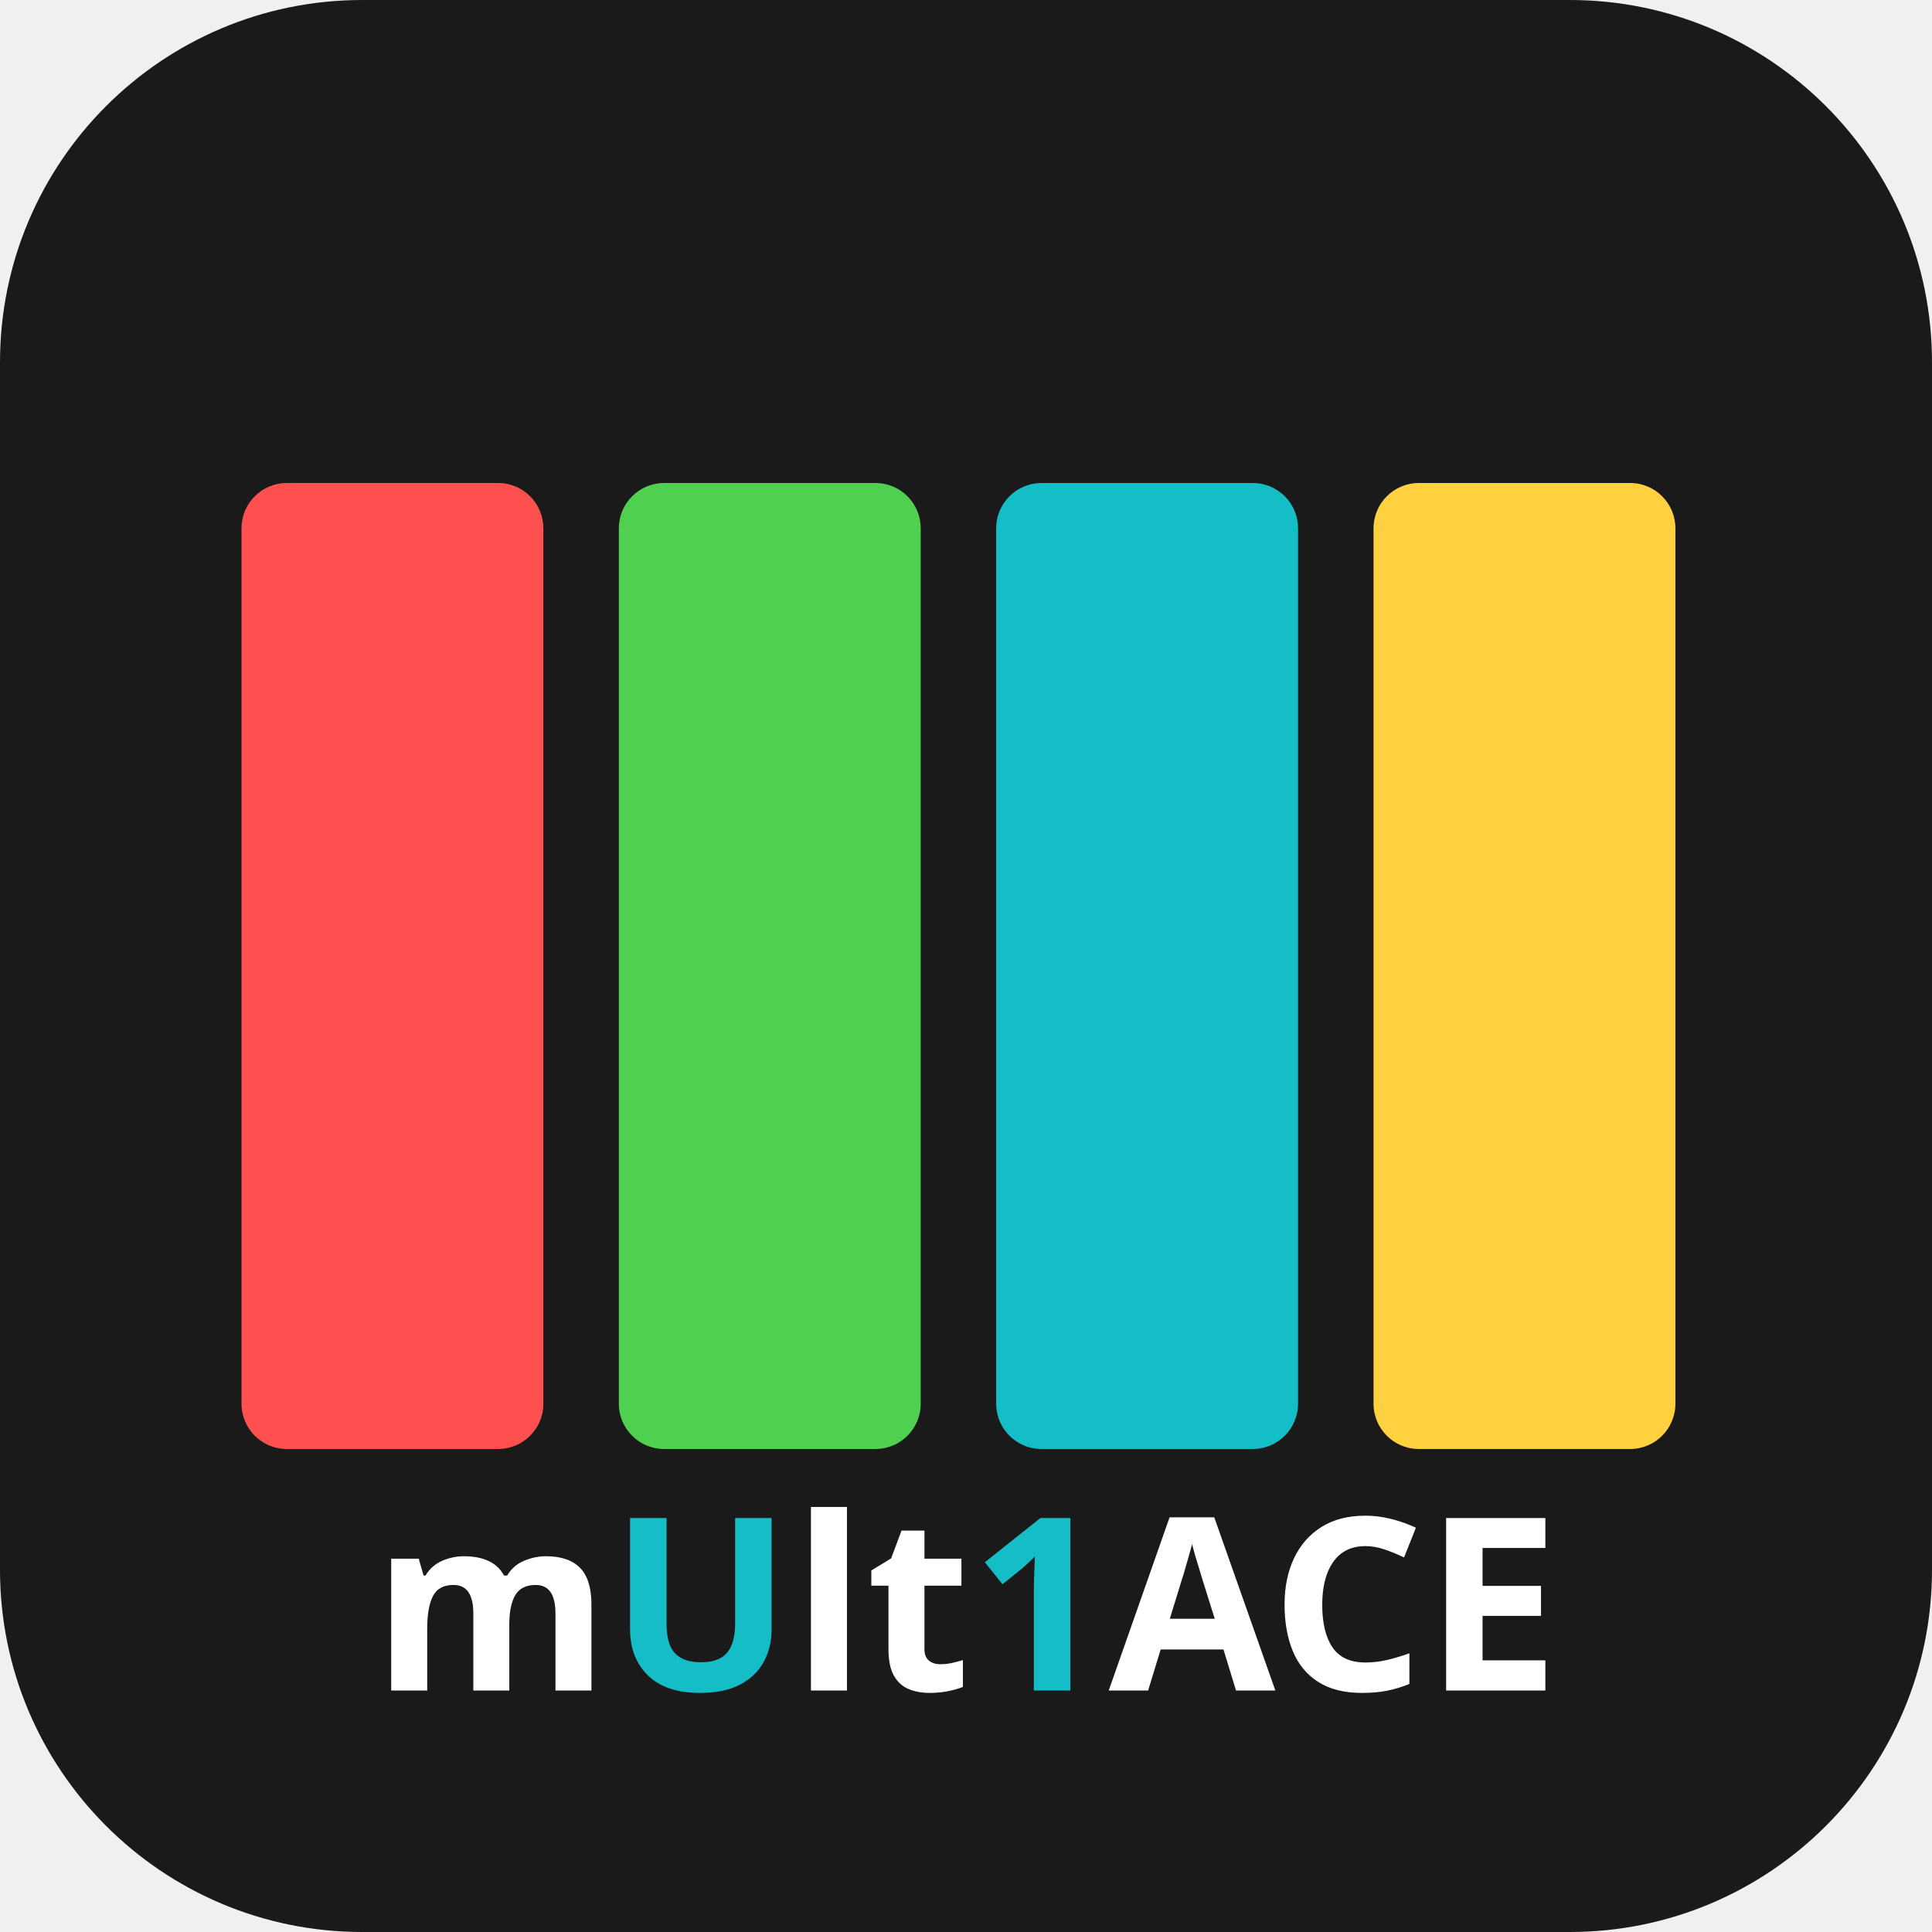
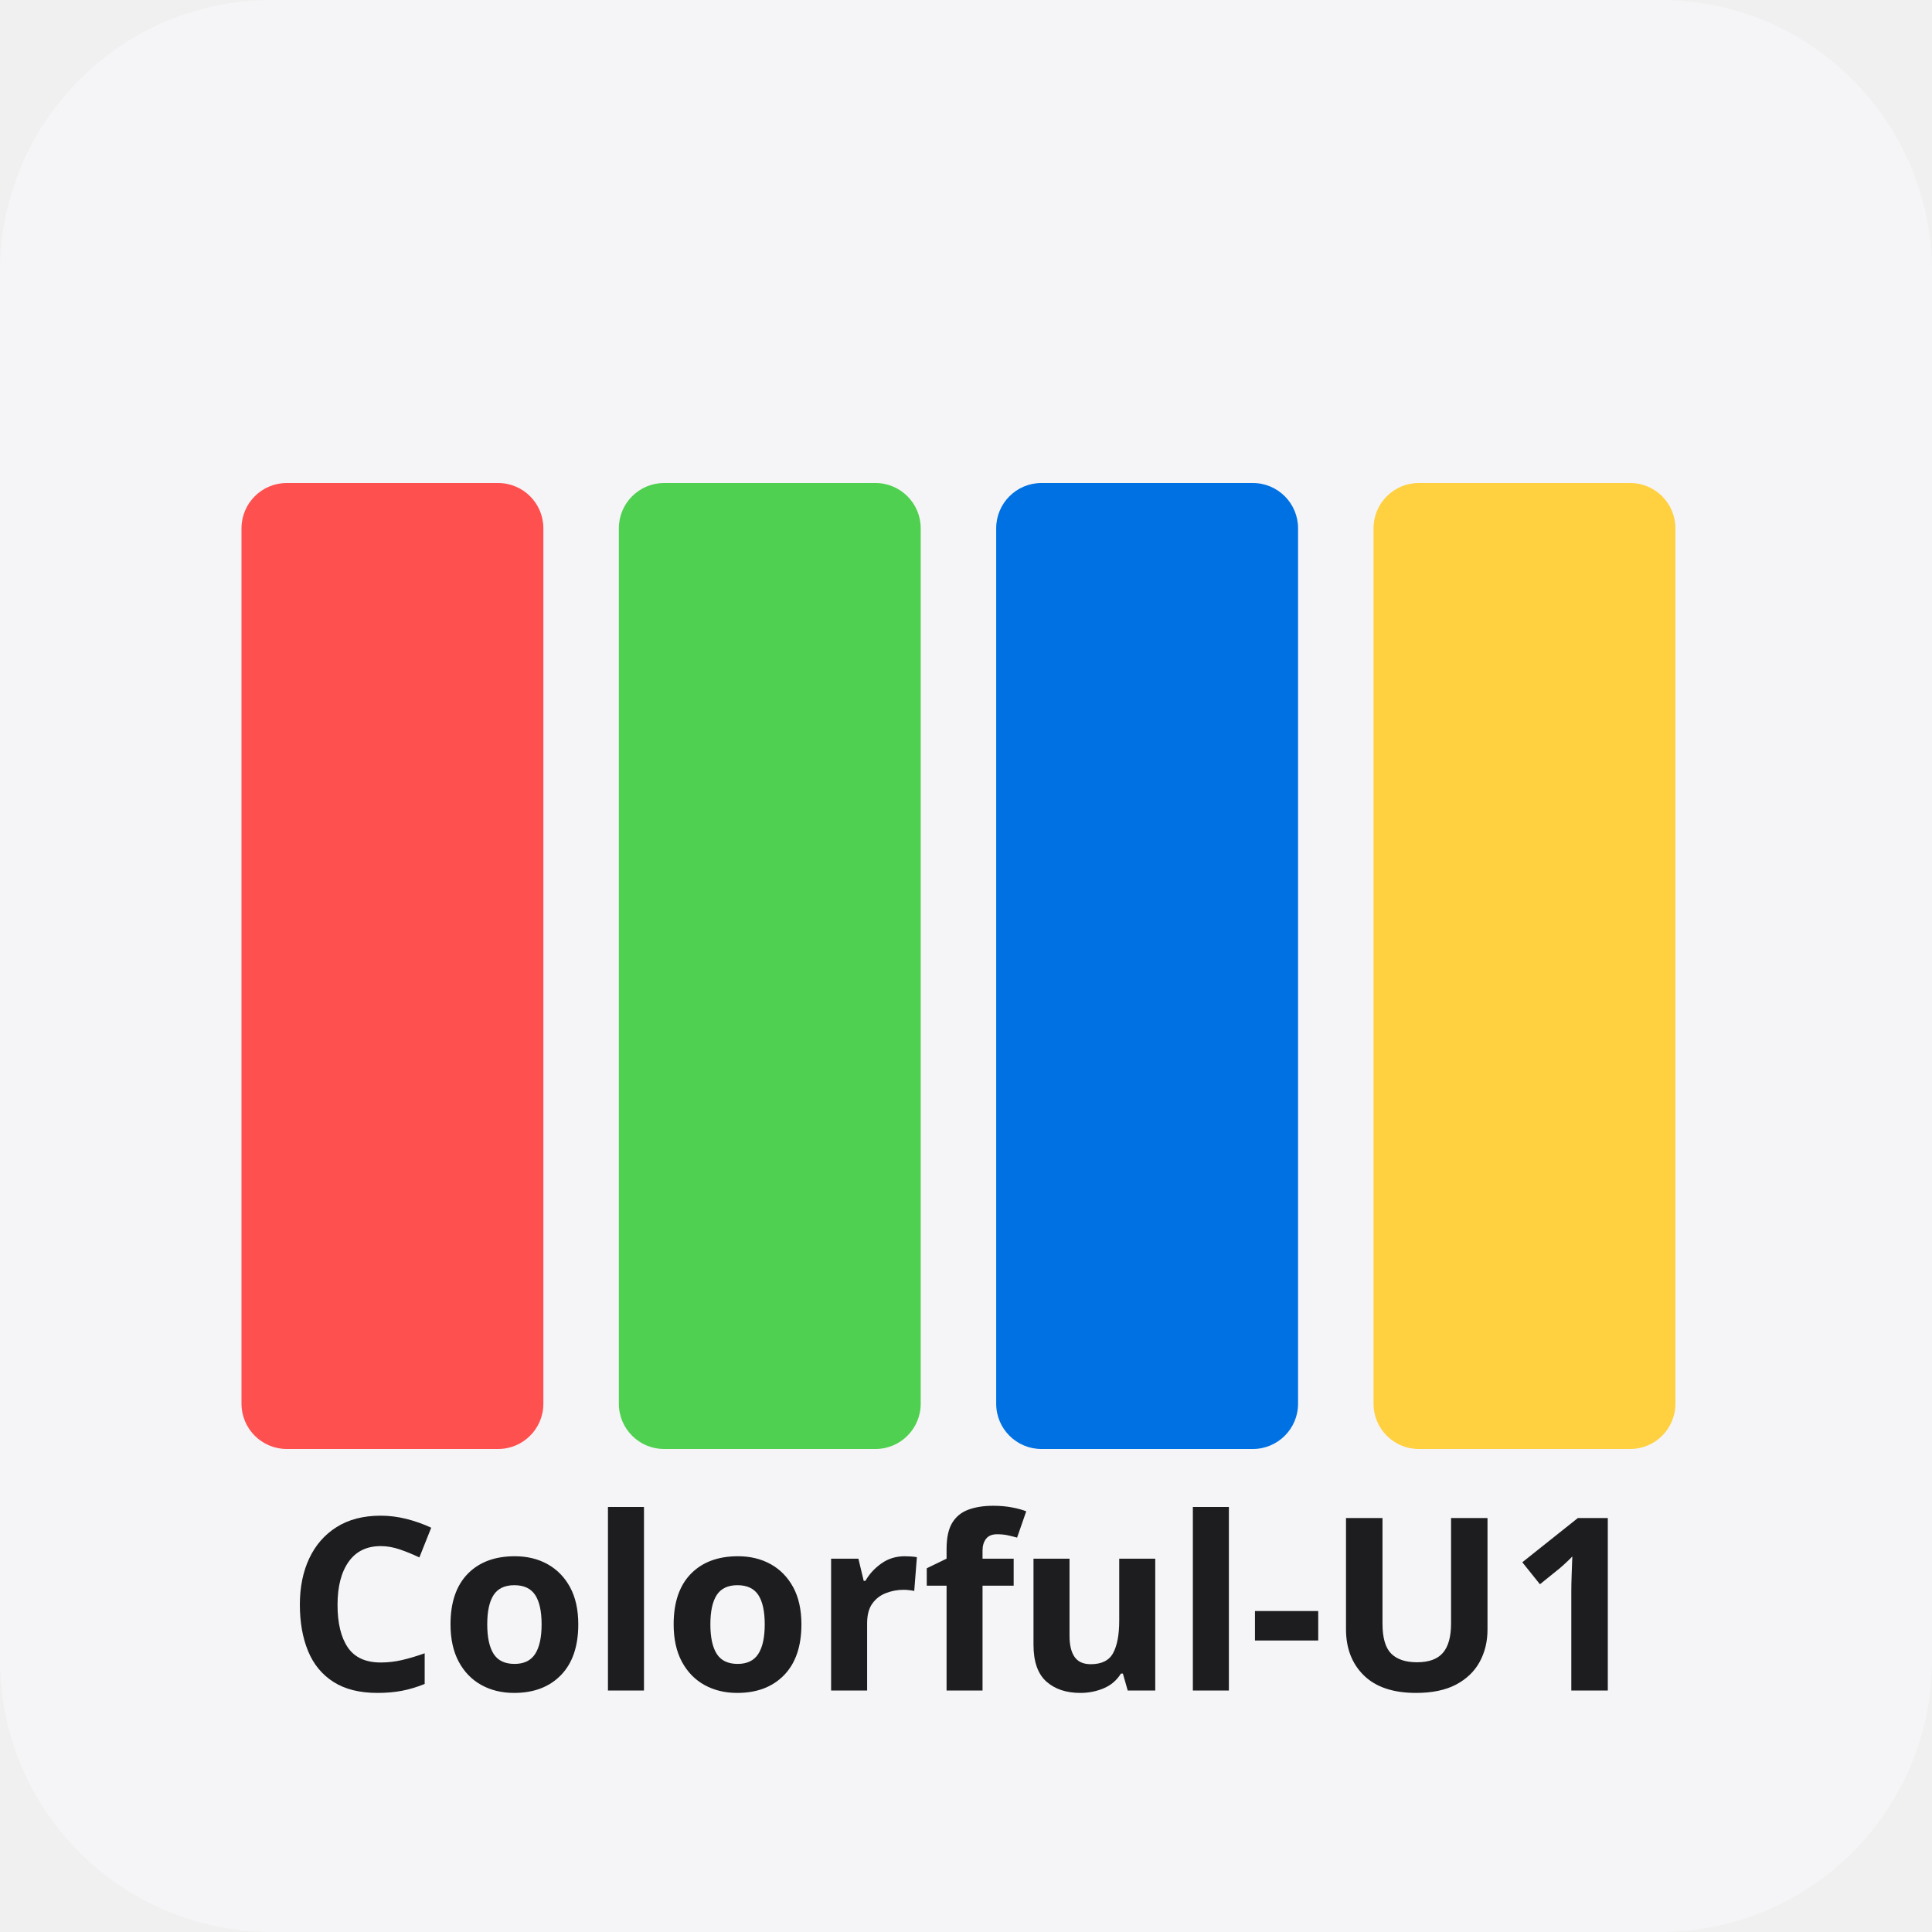
<svg xmlns="http://www.w3.org/2000/svg" viewBox="0 0 512 512">
-   <rect width="512" height="512" rx="96" fill="#1a1a1a" />
+   <rect width="512" height="512" rx="72" fill="#f5f5f7" />
  <g transform="translate(64 128)">
    <rect x="0" y="0" width="80" height="256" rx="12" fill="#ff5050" />
    <rect x="100" y="0" width="80" height="256" rx="12" fill="#50d050" />
-     <rect x="200" y="0" width="80" height="256" rx="12" fill="#15bdc6" />
+     <rect x="200" y="0" width="80" height="256" rx="12" fill="#0071e3" />
    <rect x="300" y="0" width="80" height="256" rx="12" fill="#ffd040" />
  </g>
-   <text x="256" y="448" font-family="system-ui,sans-serif" font-size="64" font-weight="700" fill="#fff" text-anchor="middle">m<tspan fill="#15bdc6">U</tspan>lt<tspan fill="#15bdc6">1</tspan>ACE</text>
+   <text x="256" y="448" font-family="system-ui,sans-serif" font-size="64" font-weight="700" fill="#1d1d1f" text-anchor="middle">Colorful-U1</text>
</svg>
